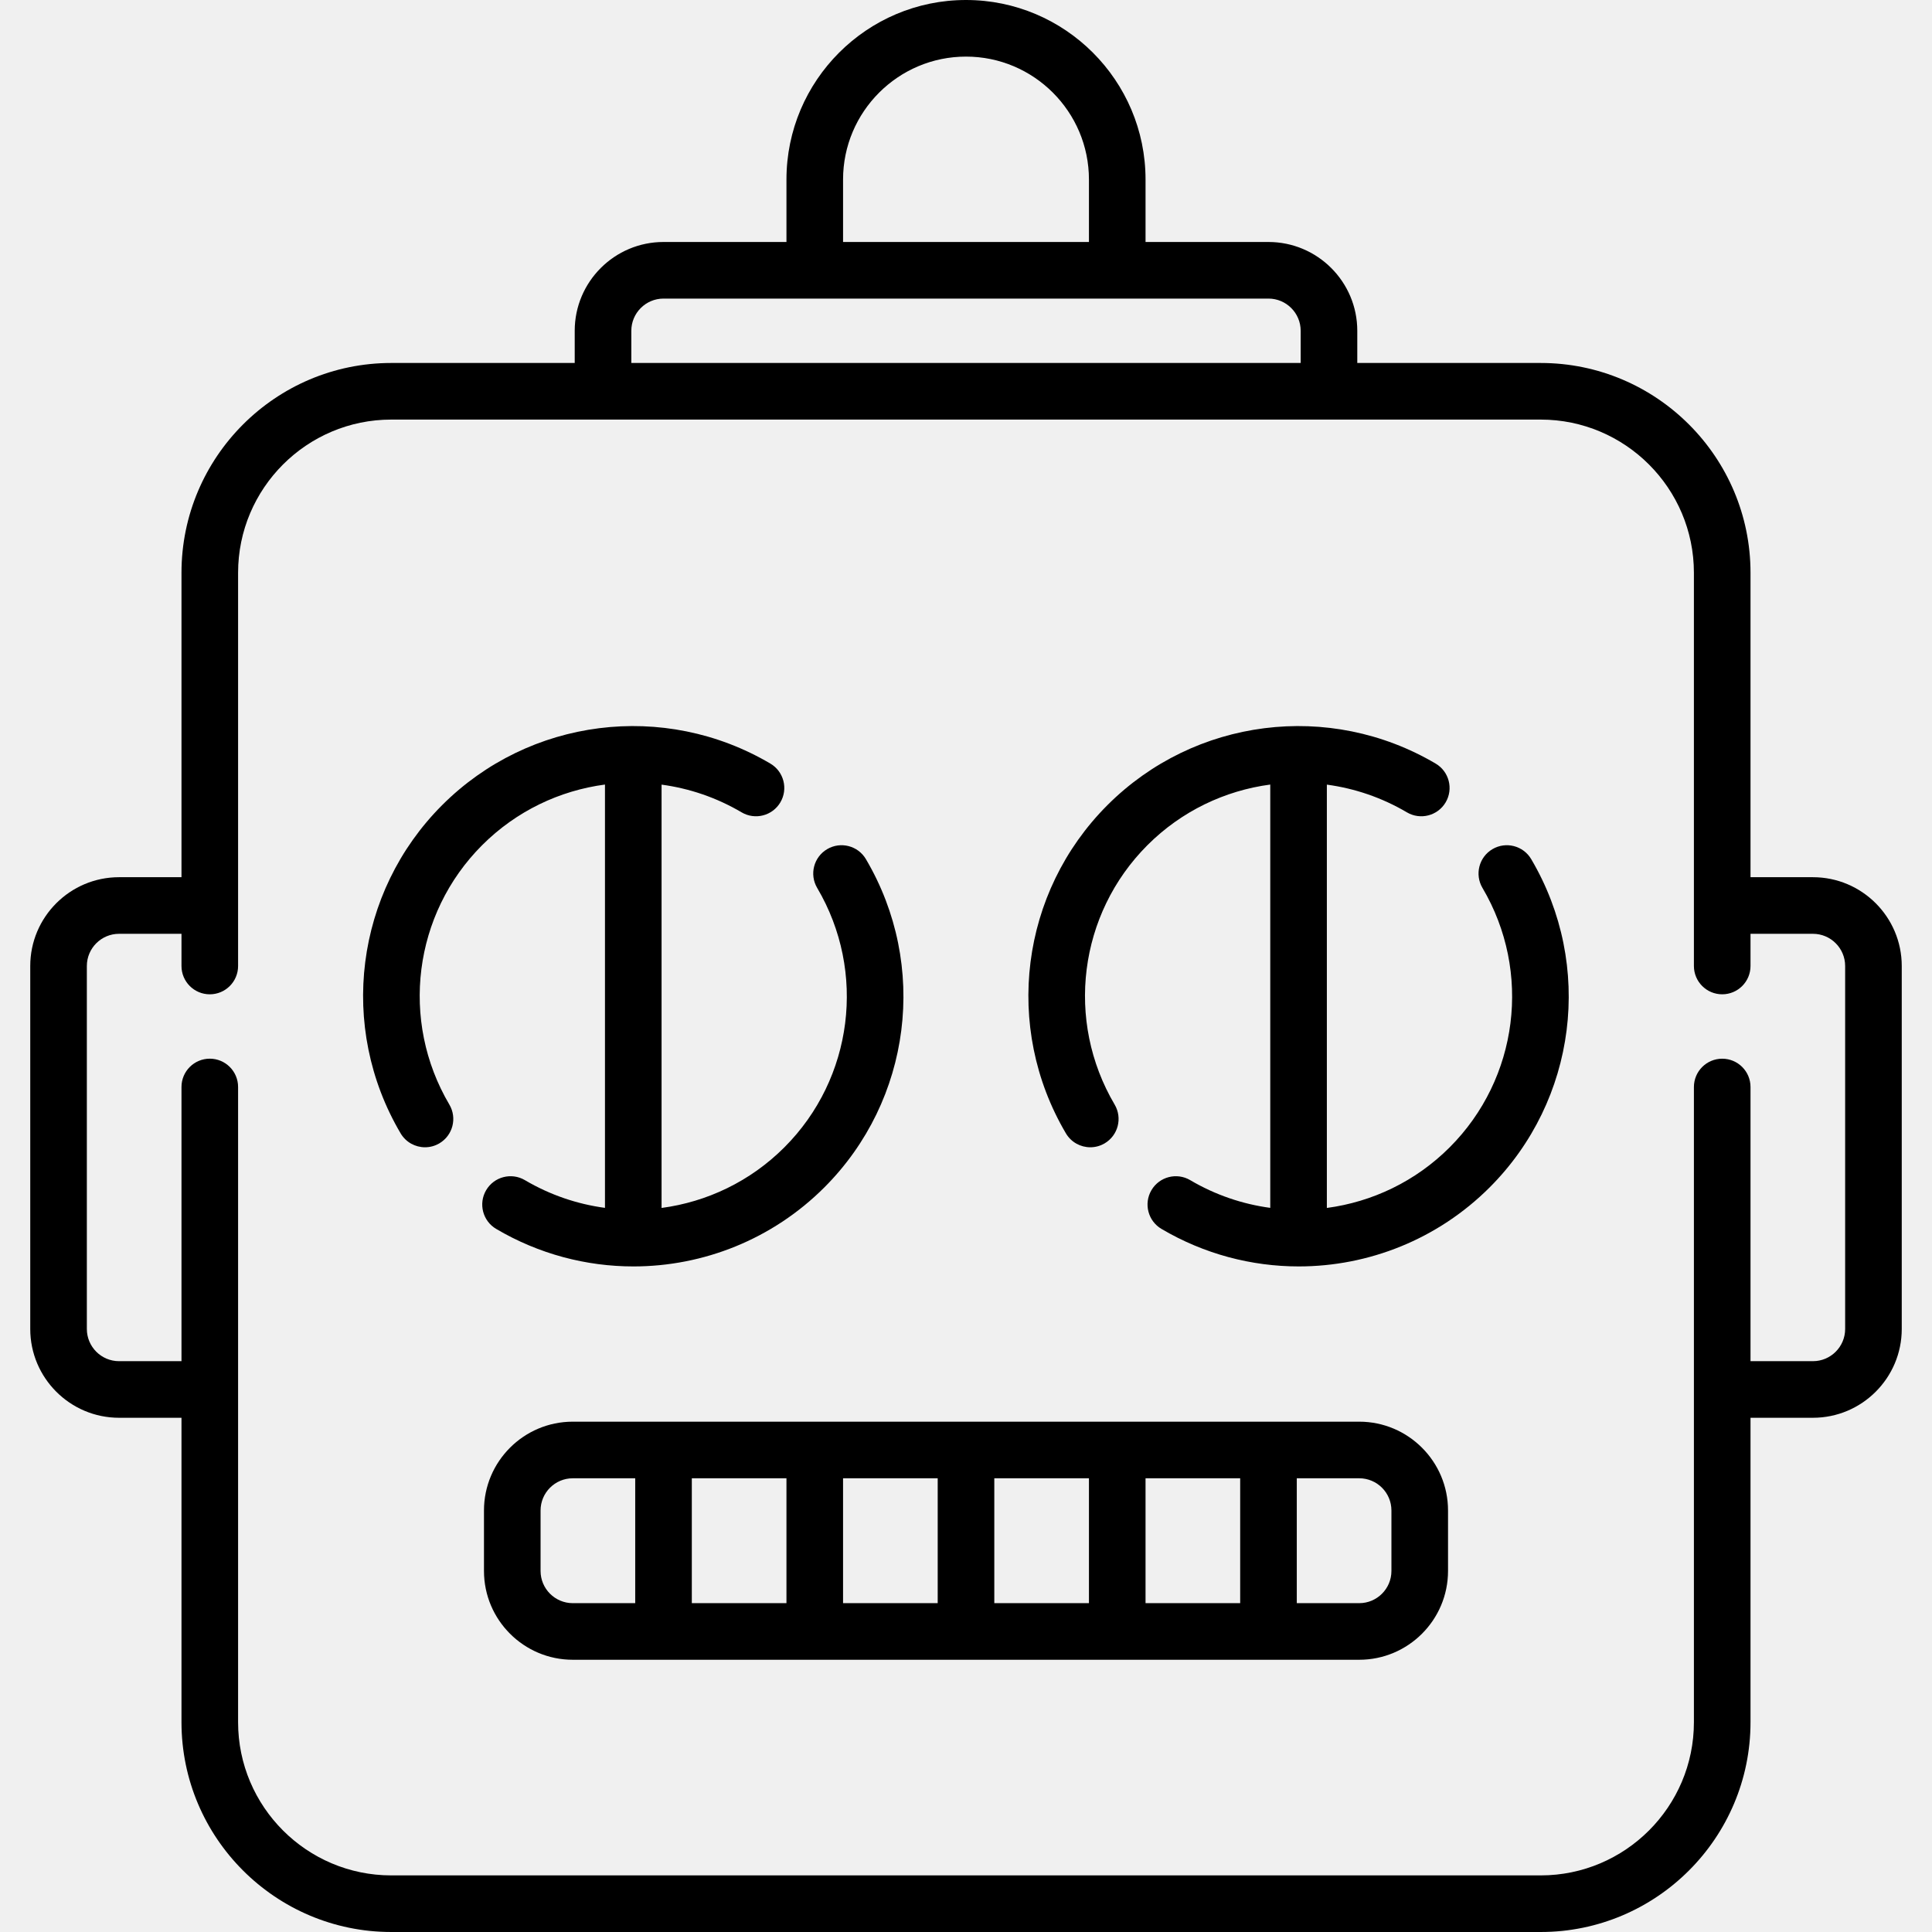
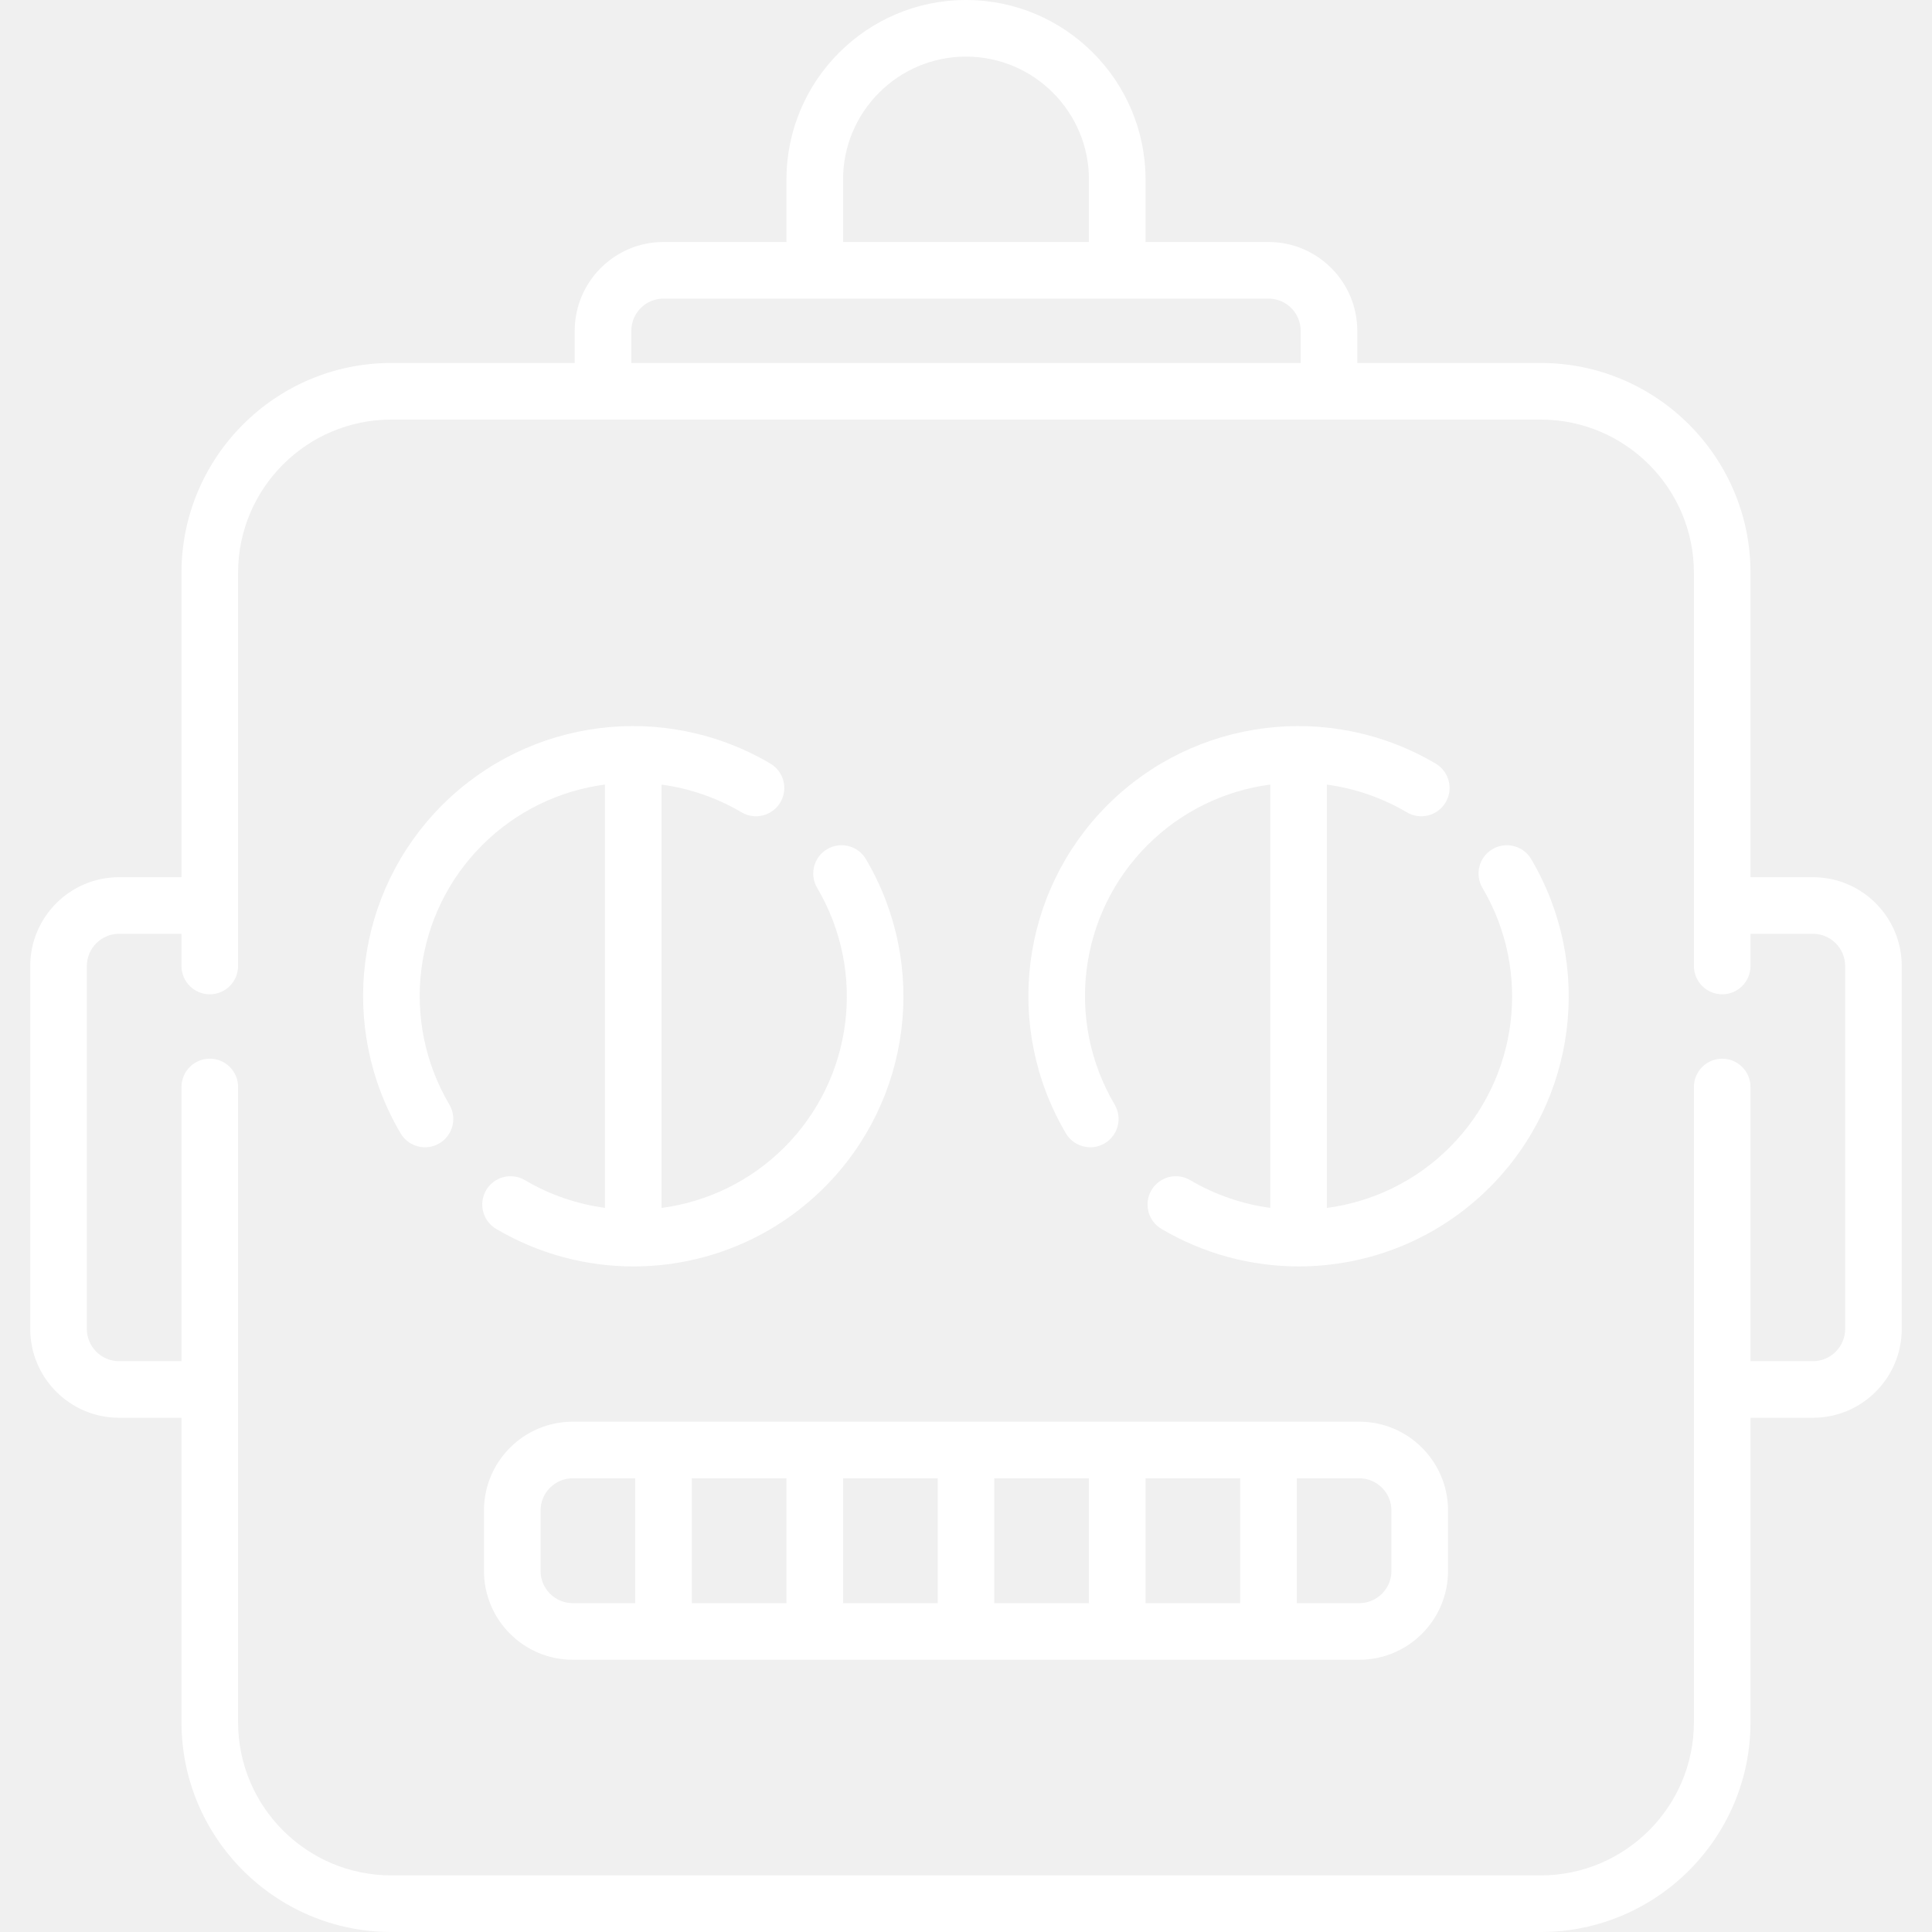
<svg xmlns="http://www.w3.org/2000/svg" version="1.1" id="Capa_1" x="0px" y="0px" viewBox="0 0 512 512" style="enable-background:new 0 0 512 512;" xml:space="preserve">
  <g>
-     <path fill="black" d="M480.452,232.468h-16.548v-80.677c0-30.656-24.94-55.597-55.597-55.597h-48.613v-8.532   c0-12.976-10.557-23.532-23.532-23.532h-32.581V47.581C303.581,21.345,282.236,0,256,0s-47.581,21.345-47.581,47.581v16.548   h-32.581c-12.976,0-23.532,10.557-23.532,23.532v8.532h-48.613c-30.656,0-55.597,24.941-55.597,55.597v80.677H31.548   c-12.976,0-23.532,10.557-23.532,23.532v96.193c0,12.976,10.557,23.532,23.532,23.532h16.548v80.678   c0,30.656,24.94,55.597,55.597,55.597h304.613c30.656,0,55.597-24.94,55.597-55.597v-80.678h16.548   c12.976,0,23.532-10.557,23.532-23.532V256C503.984,243.024,493.427,232.468,480.452,232.468z M223.419,47.581   C223.419,29.616,238.035,15,256,15s32.581,14.616,32.581,32.581v16.548h-65.161V47.581z M167.307,87.661   c0-4.705,3.828-8.532,8.532-8.532h160.322c4.705,0,8.532,3.828,8.532,8.532v8.532H167.307V87.661z M488.984,352.193   c0,4.705-3.828,8.532-8.532,8.532h-16.548v-72.658c0-4.142-3.358-7.5-7.5-7.5s-7.5,3.358-7.5,7.5v168.335   c0,22.385-18.211,40.597-40.597,40.597H103.693c-22.385,0-40.597-18.211-40.597-40.597V288.061c0-4.142-3.358-7.5-7.5-7.5   s-7.5,3.358-7.5,7.5v72.665H31.548c-4.705,0-8.532-3.828-8.532-8.532V256c0-4.705,3.828-8.532,8.532-8.532h16.548v8.534   c0,4.142,3.358,7.5,7.5,7.5s7.5-3.358,7.5-7.5V151.791c0-22.385,18.211-40.597,40.597-40.597h304.613   c22.385,0,40.597,18.212,40.597,40.597V256c0,4.142,3.358,7.5,7.5,7.5s7.5-3.358,7.5-7.5v-8.532h16.548   c4.705,0,8.532,3.828,8.532,8.532V352.193z" />
-     <path fill="black" d="M360.209,376.758H151.791c-12.976,0-23.532,10.557-23.532,23.532v16.032c0,12.976,10.557,23.532,23.532,23.532h208.419   c12.976,0,23.532-10.557,23.532-23.532v-16.032C383.742,387.315,373.185,376.758,360.209,376.758z M223.419,391.758H248.5v33.097   h-25.081V391.758z M208.419,424.855h-25.081v-33.097h25.081V424.855z M263.5,391.758h25.081v33.097H263.5V391.758z M303.58,391.758   h25.081v33.097H303.58V391.758z M143.258,416.323v-16.032c0-4.705,3.828-8.532,8.532-8.532h16.548v33.097h-16.548   C147.086,424.855,143.258,421.027,143.258,416.323z M368.742,416.323c0,4.705-3.828,8.532-8.532,8.532h-16.548v-33.097h16.548   c4.705,0,8.532,3.828,8.532,8.532V416.323z" />
-     <path fill="black" d="M139.11,312.753c-3.568-2.106-8.166-0.919-10.271,2.648c-2.105,3.567-0.919,8.166,2.648,10.271   c11.332,6.686,23.9,9.944,36.381,9.944c18.506,0,36.818-7.167,50.602-20.951c23.08-23.079,27.605-58.848,11.007-86.984   c-2.104-3.566-6.702-4.754-10.271-2.648c-3.567,2.104-4.753,6.703-2.648,10.271c13.122,22.241,9.546,50.515-8.694,68.755   c-9.036,9.036-20.535,14.467-32.542,16.059V207.934c7.324,0.986,14.54,3.409,21.212,7.345c3.566,2.104,8.166,0.919,10.271-2.648   c2.105-3.567,0.919-8.166-2.648-10.271c-28.135-16.599-63.904-12.073-86.983,11.006s-27.605,58.849-11.006,86.984   c1.399,2.371,3.899,3.69,6.466,3.69c1.295,0,2.608-0.335,3.804-1.042c3.567-2.104,4.753-6.703,2.648-10.271   c-13.122-22.241-9.546-50.514,8.694-68.755c9.036-9.037,20.535-14.468,32.543-16.059v112.184   C152.998,319.112,145.783,316.689,139.11,312.753z" />
-     <path fill="black" d="M395.516,225.033c-3.567,2.104-4.753,6.703-2.648,10.271c13.122,22.241,9.546,50.514-8.694,68.755   c-9.036,9.036-20.535,14.468-32.543,16.059V207.934c7.324,0.986,14.54,3.408,21.212,7.345c3.567,2.104,8.166,0.919,10.271-2.648   c2.105-3.567,0.919-8.166-2.648-10.271c-28.135-16.599-63.905-12.073-86.984,11.006c-23.08,23.08-27.605,58.849-11.006,86.984   c1.399,2.371,3.899,3.69,6.467,3.69c1.295,0,2.607-0.335,3.804-1.042c3.567-2.104,4.753-6.703,2.648-10.271   c-13.122-22.241-9.546-50.514,8.694-68.755c9.036-9.036,20.535-14.467,32.543-16.058v112.183   c-7.324-0.986-14.54-3.408-21.212-7.345c-3.567-2.105-8.165-0.92-10.271,2.648c-2.105,3.567-0.919,8.166,2.648,10.271   c11.332,6.686,23.9,9.944,36.381,9.944c18.506,0,36.819-7.167,50.603-20.95c23.08-23.08,27.605-58.849,11.006-86.984   C403.683,224.115,399.085,222.928,395.516,225.033z" />
+     <path fill="white" d="M480.452,232.468h-16.548v-80.677c0-30.656-24.94-55.597-55.597-55.597h-48.613v-8.532   c0-12.976-10.557-23.532-23.532-23.532h-32.581V47.581C303.581,21.345,282.236,0,256,0s-47.581,21.345-47.581,47.581v16.548   h-32.581c-12.976,0-23.532,10.557-23.532,23.532v8.532h-48.613c-30.656,0-55.597,24.941-55.597,55.597v80.677H31.548   c-12.976,0-23.532,10.557-23.532,23.532v96.193c0,12.976,10.557,23.532,23.532,23.532h16.548v80.678   c0,30.656,24.94,55.597,55.597,55.597h304.613c30.656,0,55.597-24.94,55.597-55.597v-80.678h16.548   c12.976,0,23.532-10.557,23.532-23.532V256C503.984,243.024,493.427,232.468,480.452,232.468z M223.419,47.581   C223.419,29.616,238.035,15,256,15s32.581,14.616,32.581,32.581v16.548h-65.161V47.581z M167.307,87.661   c0-4.705,3.828-8.532,8.532-8.532h160.322c4.705,0,8.532,3.828,8.532,8.532v8.532H167.307V87.661z M488.984,352.193   c0,4.705-3.828,8.532-8.532,8.532h-16.548v-72.658c0-4.142-3.358-7.5-7.5-7.5s-7.5,3.358-7.5,7.5v168.335   c0,22.385-18.211,40.597-40.597,40.597H103.693c-22.385,0-40.597-18.211-40.597-40.597V288.061c0-4.142-3.358-7.5-7.5-7.5   s-7.5,3.358-7.5,7.5v72.665H31.548c-4.705,0-8.532-3.828-8.532-8.532V256c0-4.705,3.828-8.532,8.532-8.532h16.548v8.534   c0,4.142,3.358,7.5,7.5,7.5s7.5-3.358,7.5-7.5V151.791c0-22.385,18.211-40.597,40.597-40.597h304.613   c22.385,0,40.597,18.212,40.597,40.597V256c0,4.142,3.358,7.5,7.5,7.5s7.5-3.358,7.5-7.5v-8.532h16.548   c4.705,0,8.532,3.828,8.532,8.532V352.193z" />
+     <path fill="white" d="M360.209,376.758H151.791c-12.976,0-23.532,10.557-23.532,23.532v16.032c0,12.976,10.557,23.532,23.532,23.532h208.419   c12.976,0,23.532-10.557,23.532-23.532v-16.032C383.742,387.315,373.185,376.758,360.209,376.758z M223.419,391.758H248.5v33.097   h-25.081V391.758z M208.419,424.855h-25.081v-33.097h25.081V424.855z M263.5,391.758h25.081v33.097H263.5V391.758z M303.58,391.758   h25.081v33.097H303.58V391.758z M143.258,416.323v-16.032c0-4.705,3.828-8.532,8.532-8.532h16.548v33.097h-16.548   C147.086,424.855,143.258,421.027,143.258,416.323z M368.742,416.323c0,4.705-3.828,8.532-8.532,8.532h-16.548v-33.097h16.548   c4.705,0,8.532,3.828,8.532,8.532V416.323z" />
+     <path fill="white" d="M139.11,312.753c-3.568-2.106-8.166-0.919-10.271,2.648c-2.105,3.567-0.919,8.166,2.648,10.271   c11.332,6.686,23.9,9.944,36.381,9.944c18.506,0,36.818-7.167,50.602-20.951c23.08-23.079,27.605-58.848,11.007-86.984   c-2.104-3.566-6.702-4.754-10.271-2.648c-3.567,2.104-4.753,6.703-2.648,10.271c13.122,22.241,9.546,50.515-8.694,68.755   c-9.036,9.036-20.535,14.467-32.542,16.059V207.934c7.324,0.986,14.54,3.409,21.212,7.345c3.566,2.104,8.166,0.919,10.271-2.648   c2.105-3.567,0.919-8.166-2.648-10.271c-28.135-16.599-63.904-12.073-86.983,11.006s-27.605,58.849-11.006,86.984   c1.399,2.371,3.899,3.69,6.466,3.69c1.295,0,2.608-0.335,3.804-1.042c3.567-2.104,4.753-6.703,2.648-10.271   c-13.122-22.241-9.546-50.514,8.694-68.755c9.036-9.037,20.535-14.468,32.543-16.059v112.184   C152.998,319.112,145.783,316.689,139.11,312.753z" />
+     <path fill="white" d="M395.516,225.033c-3.567,2.104-4.753,6.703-2.648,10.271c13.122,22.241,9.546,50.514-8.694,68.755   c-9.036,9.036-20.535,14.468-32.543,16.059V207.934c7.324,0.986,14.54,3.408,21.212,7.345c3.567,2.104,8.166,0.919,10.271-2.648   c2.105-3.567,0.919-8.166-2.648-10.271c-28.135-16.599-63.905-12.073-86.984,11.006c-23.08,23.08-27.605,58.849-11.006,86.984   c1.399,2.371,3.899,3.69,6.467,3.69c1.295,0,2.607-0.335,3.804-1.042c3.567-2.104,4.753-6.703,2.648-10.271   c-13.122-22.241-9.546-50.514,8.694-68.755c9.036-9.036,20.535-14.467,32.543-16.058v112.183   c-7.324-0.986-14.54-3.408-21.212-7.345c-3.567-2.105-8.165-0.92-10.271,2.648c-2.105,3.567-0.919,8.166,2.648,10.271   c11.332,6.686,23.9,9.944,36.381,9.944c18.506,0,36.819-7.167,50.603-20.95c23.08-23.08,27.605-58.849,11.006-86.984   C403.683,224.115,399.085,222.928,395.516,225.033z" />
  </g>
  <g>
</g>
  <g>
</g>
  <g>
</g>
  <g>
</g>
  <g>
</g>
  <g>
</g>
  <g>
</g>
  <g>
</g>
  <g>
</g>
  <g>
</g>
  <g>
</g>
  <g>
</g>
  <g>
</g>
  <g>
</g>
  <g>
</g>
</svg>
